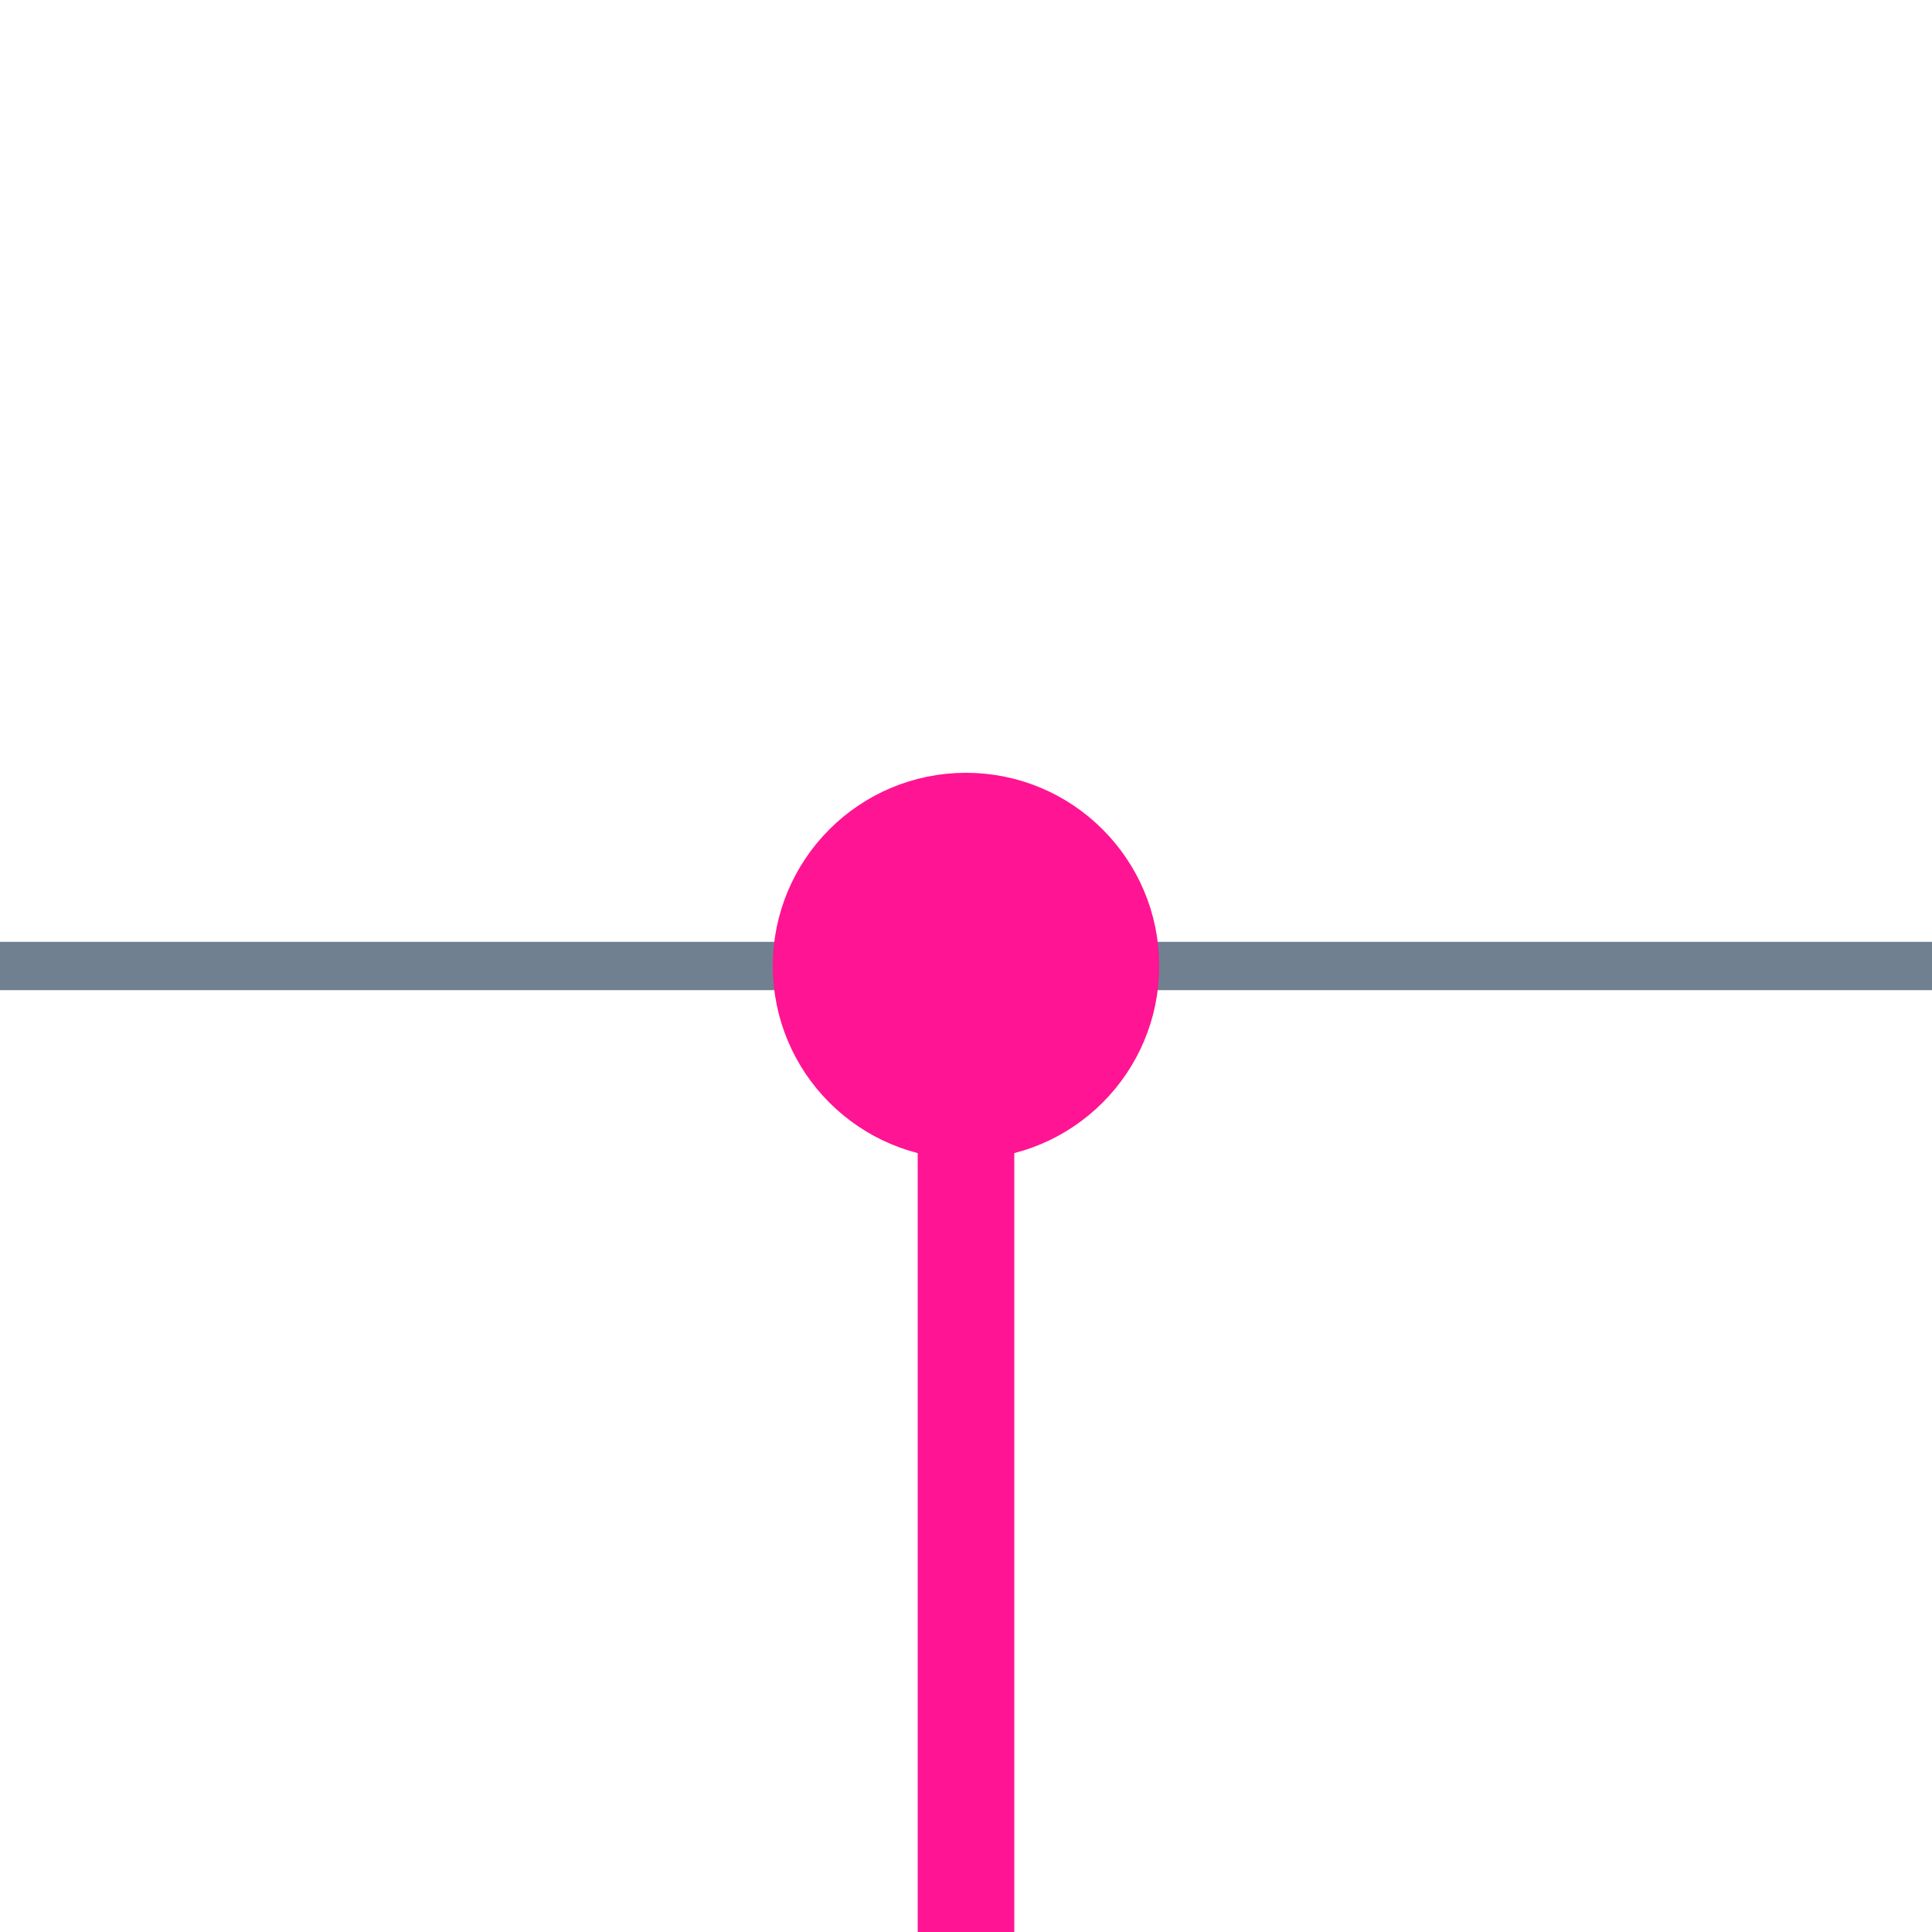
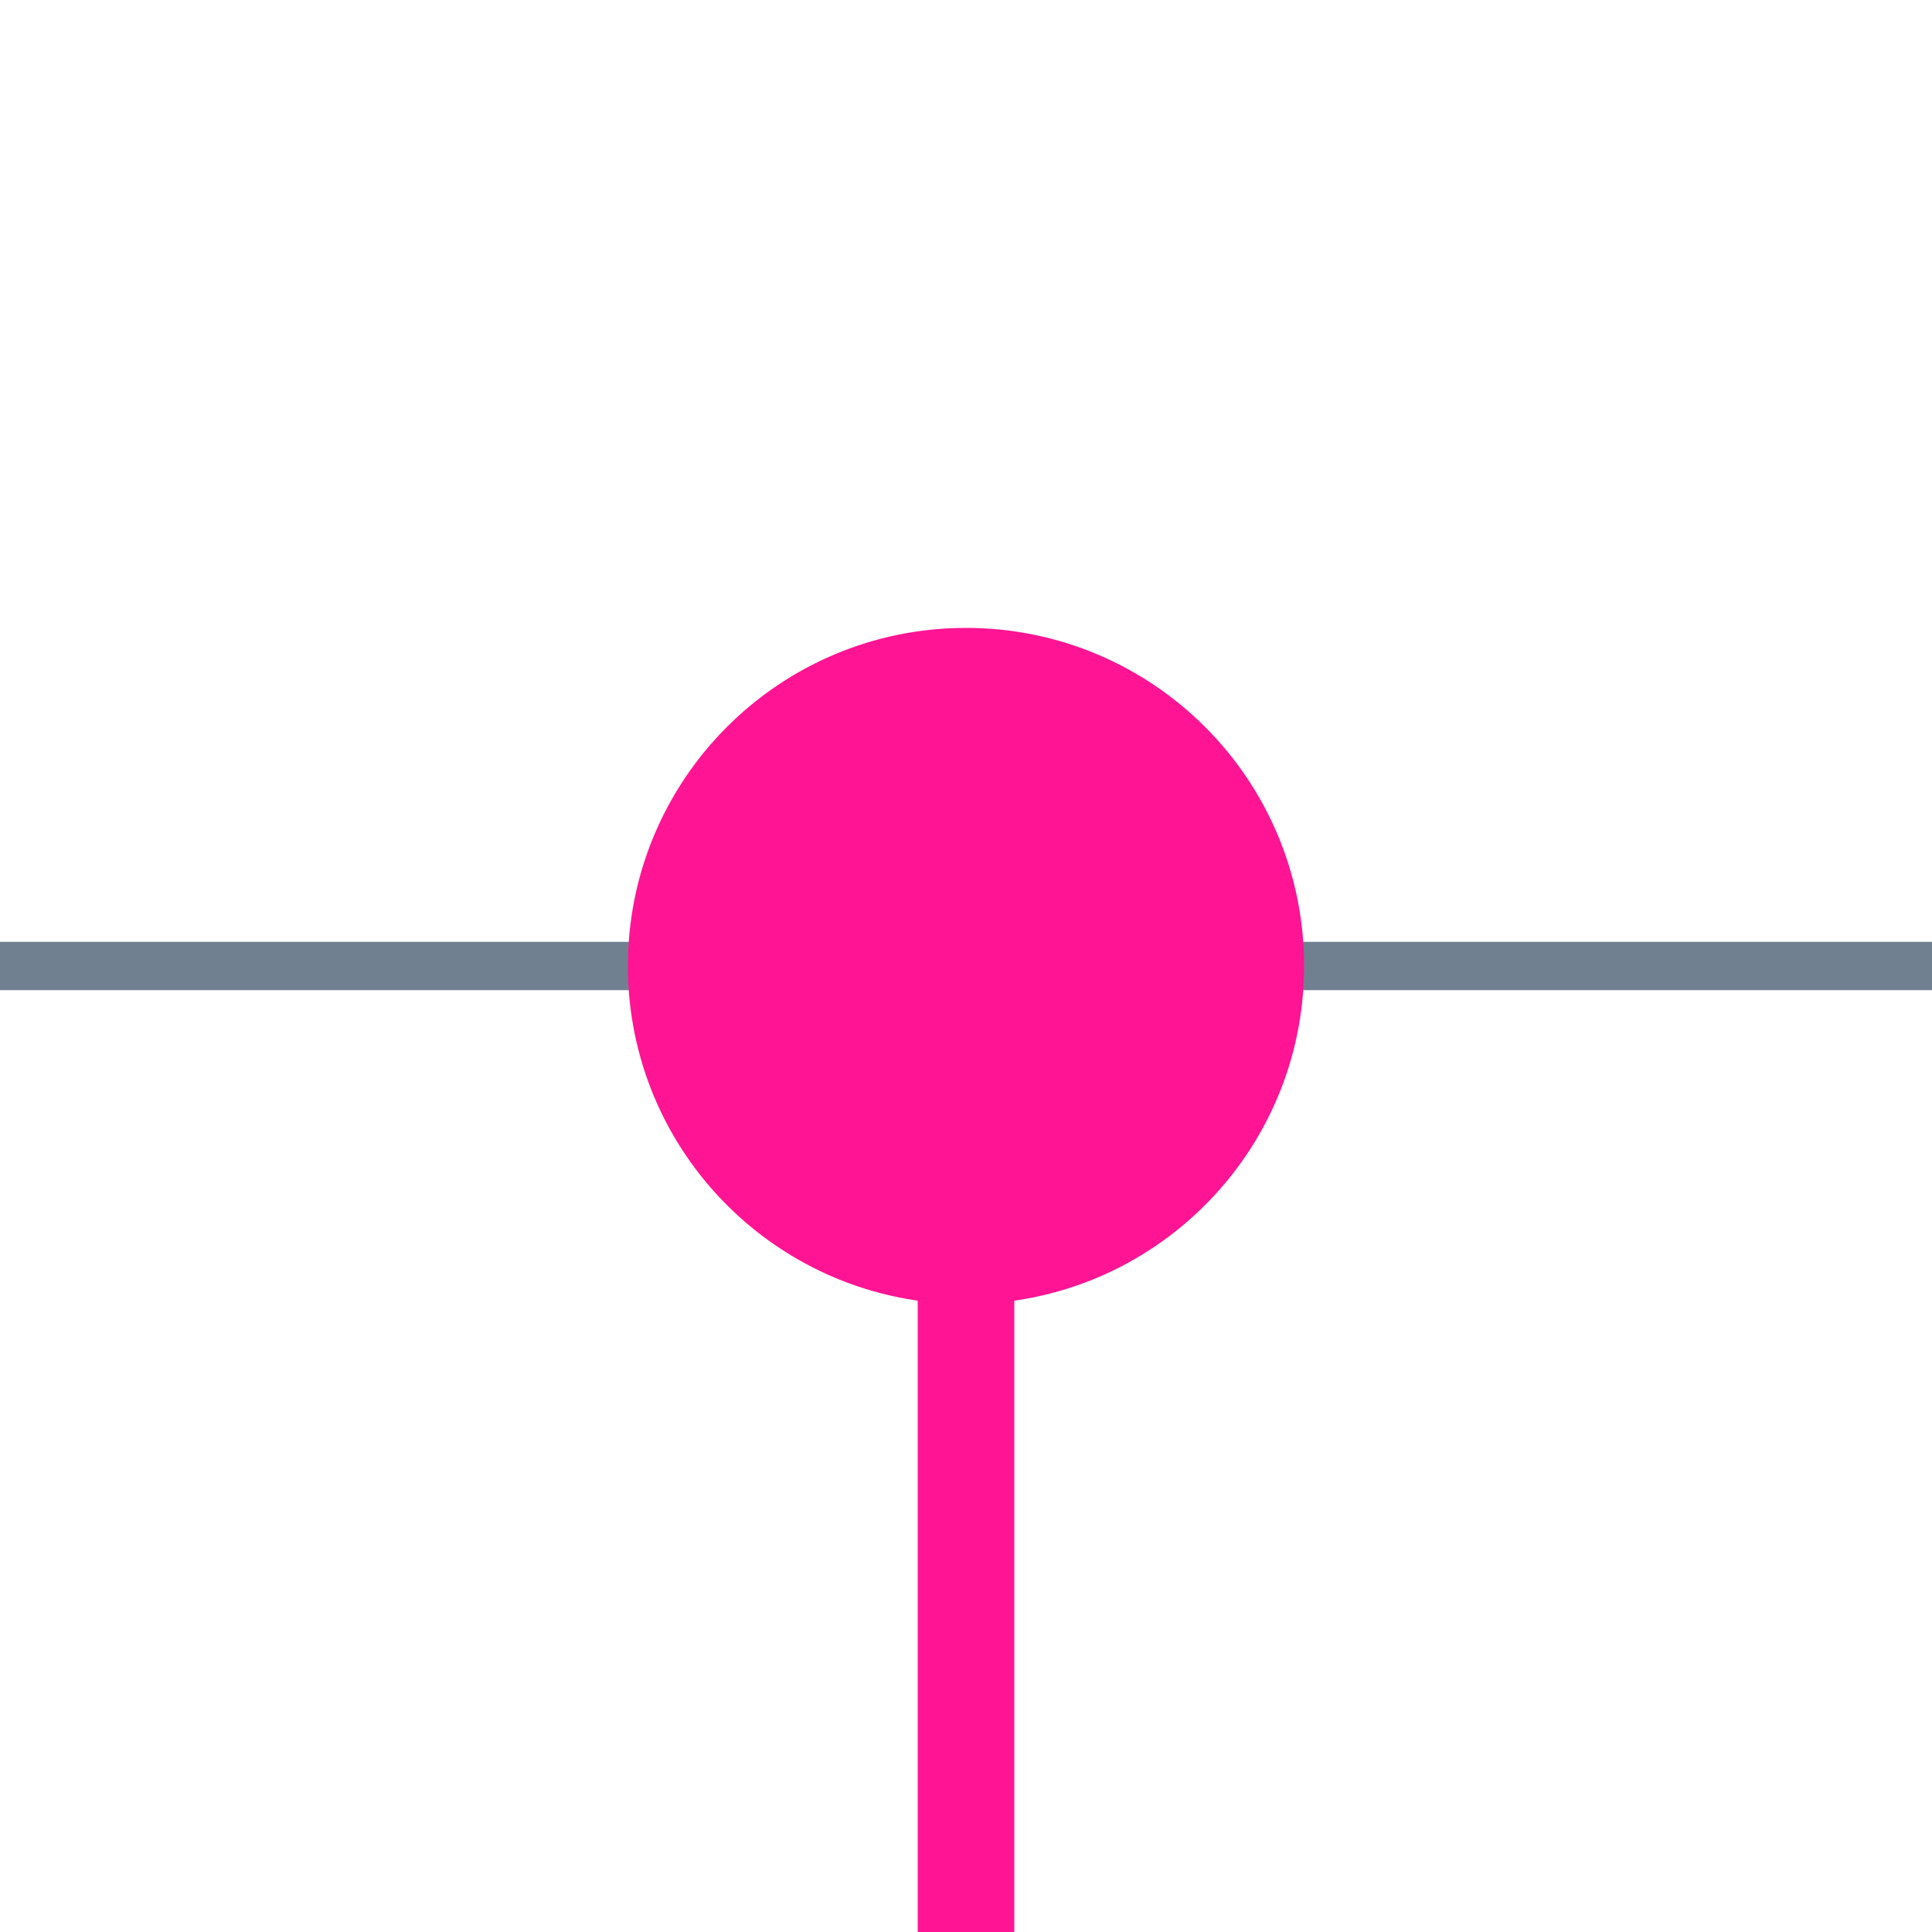
<svg xmlns="http://www.w3.org/2000/svg" width="40" height="40">
  <g>
-     <line x1="0" y1="20" x2="40" y2="20" style="stroke:slategray;stroke-width:1" />
-     <circle cx="20" cy="20" r="3.5" stroke="deeppink" fill="deeppink" />
-     <line x1="20" y1="20" x2="20" y2="40" style="stroke:deeppink;stroke-width:2; stroke-opacity:1;" />
+     <line x1="0" y1="20" x2="40" y2="20" style="stroke:slategray; stroke-width:1" />
+     <circle cx="20" cy="20" r="6" style="stroke:deeppink; stroke-width:2;" fill="deeppink" />
+     <line x1="20" y1="20" x2="20" y2="40" style="stroke:deeppink; stroke-width:2;" />
  </g>
</svg>
